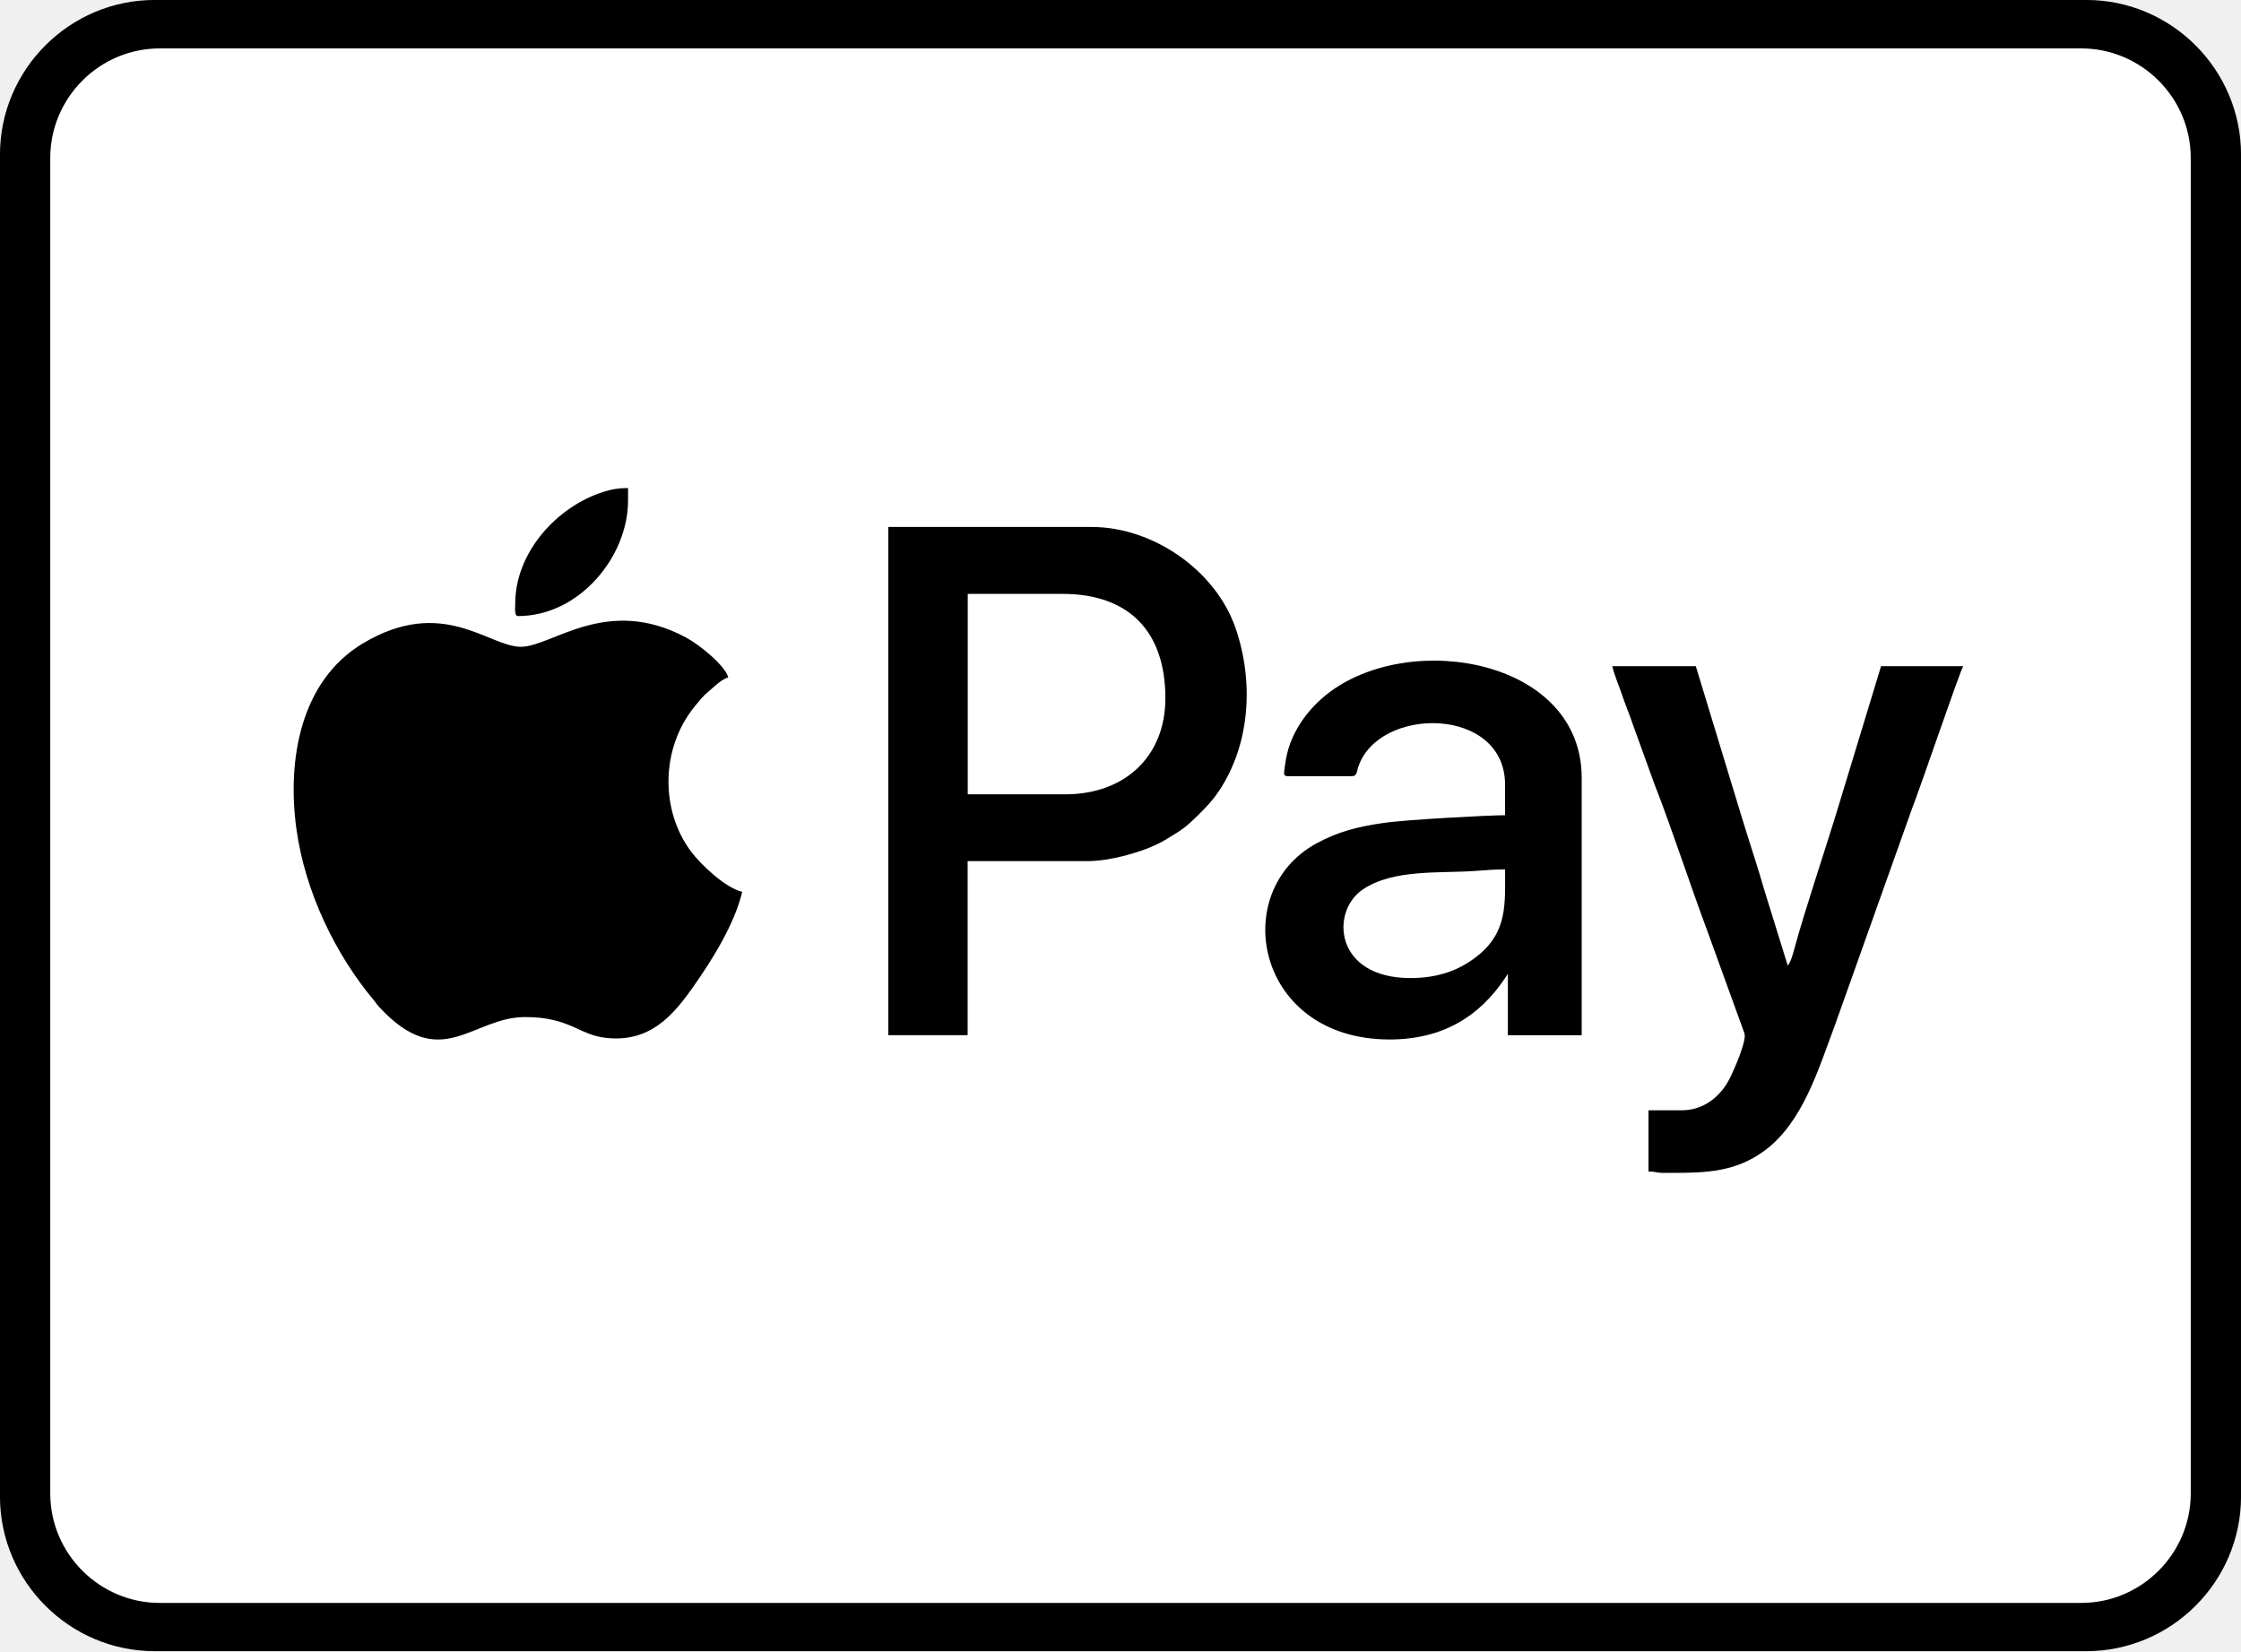
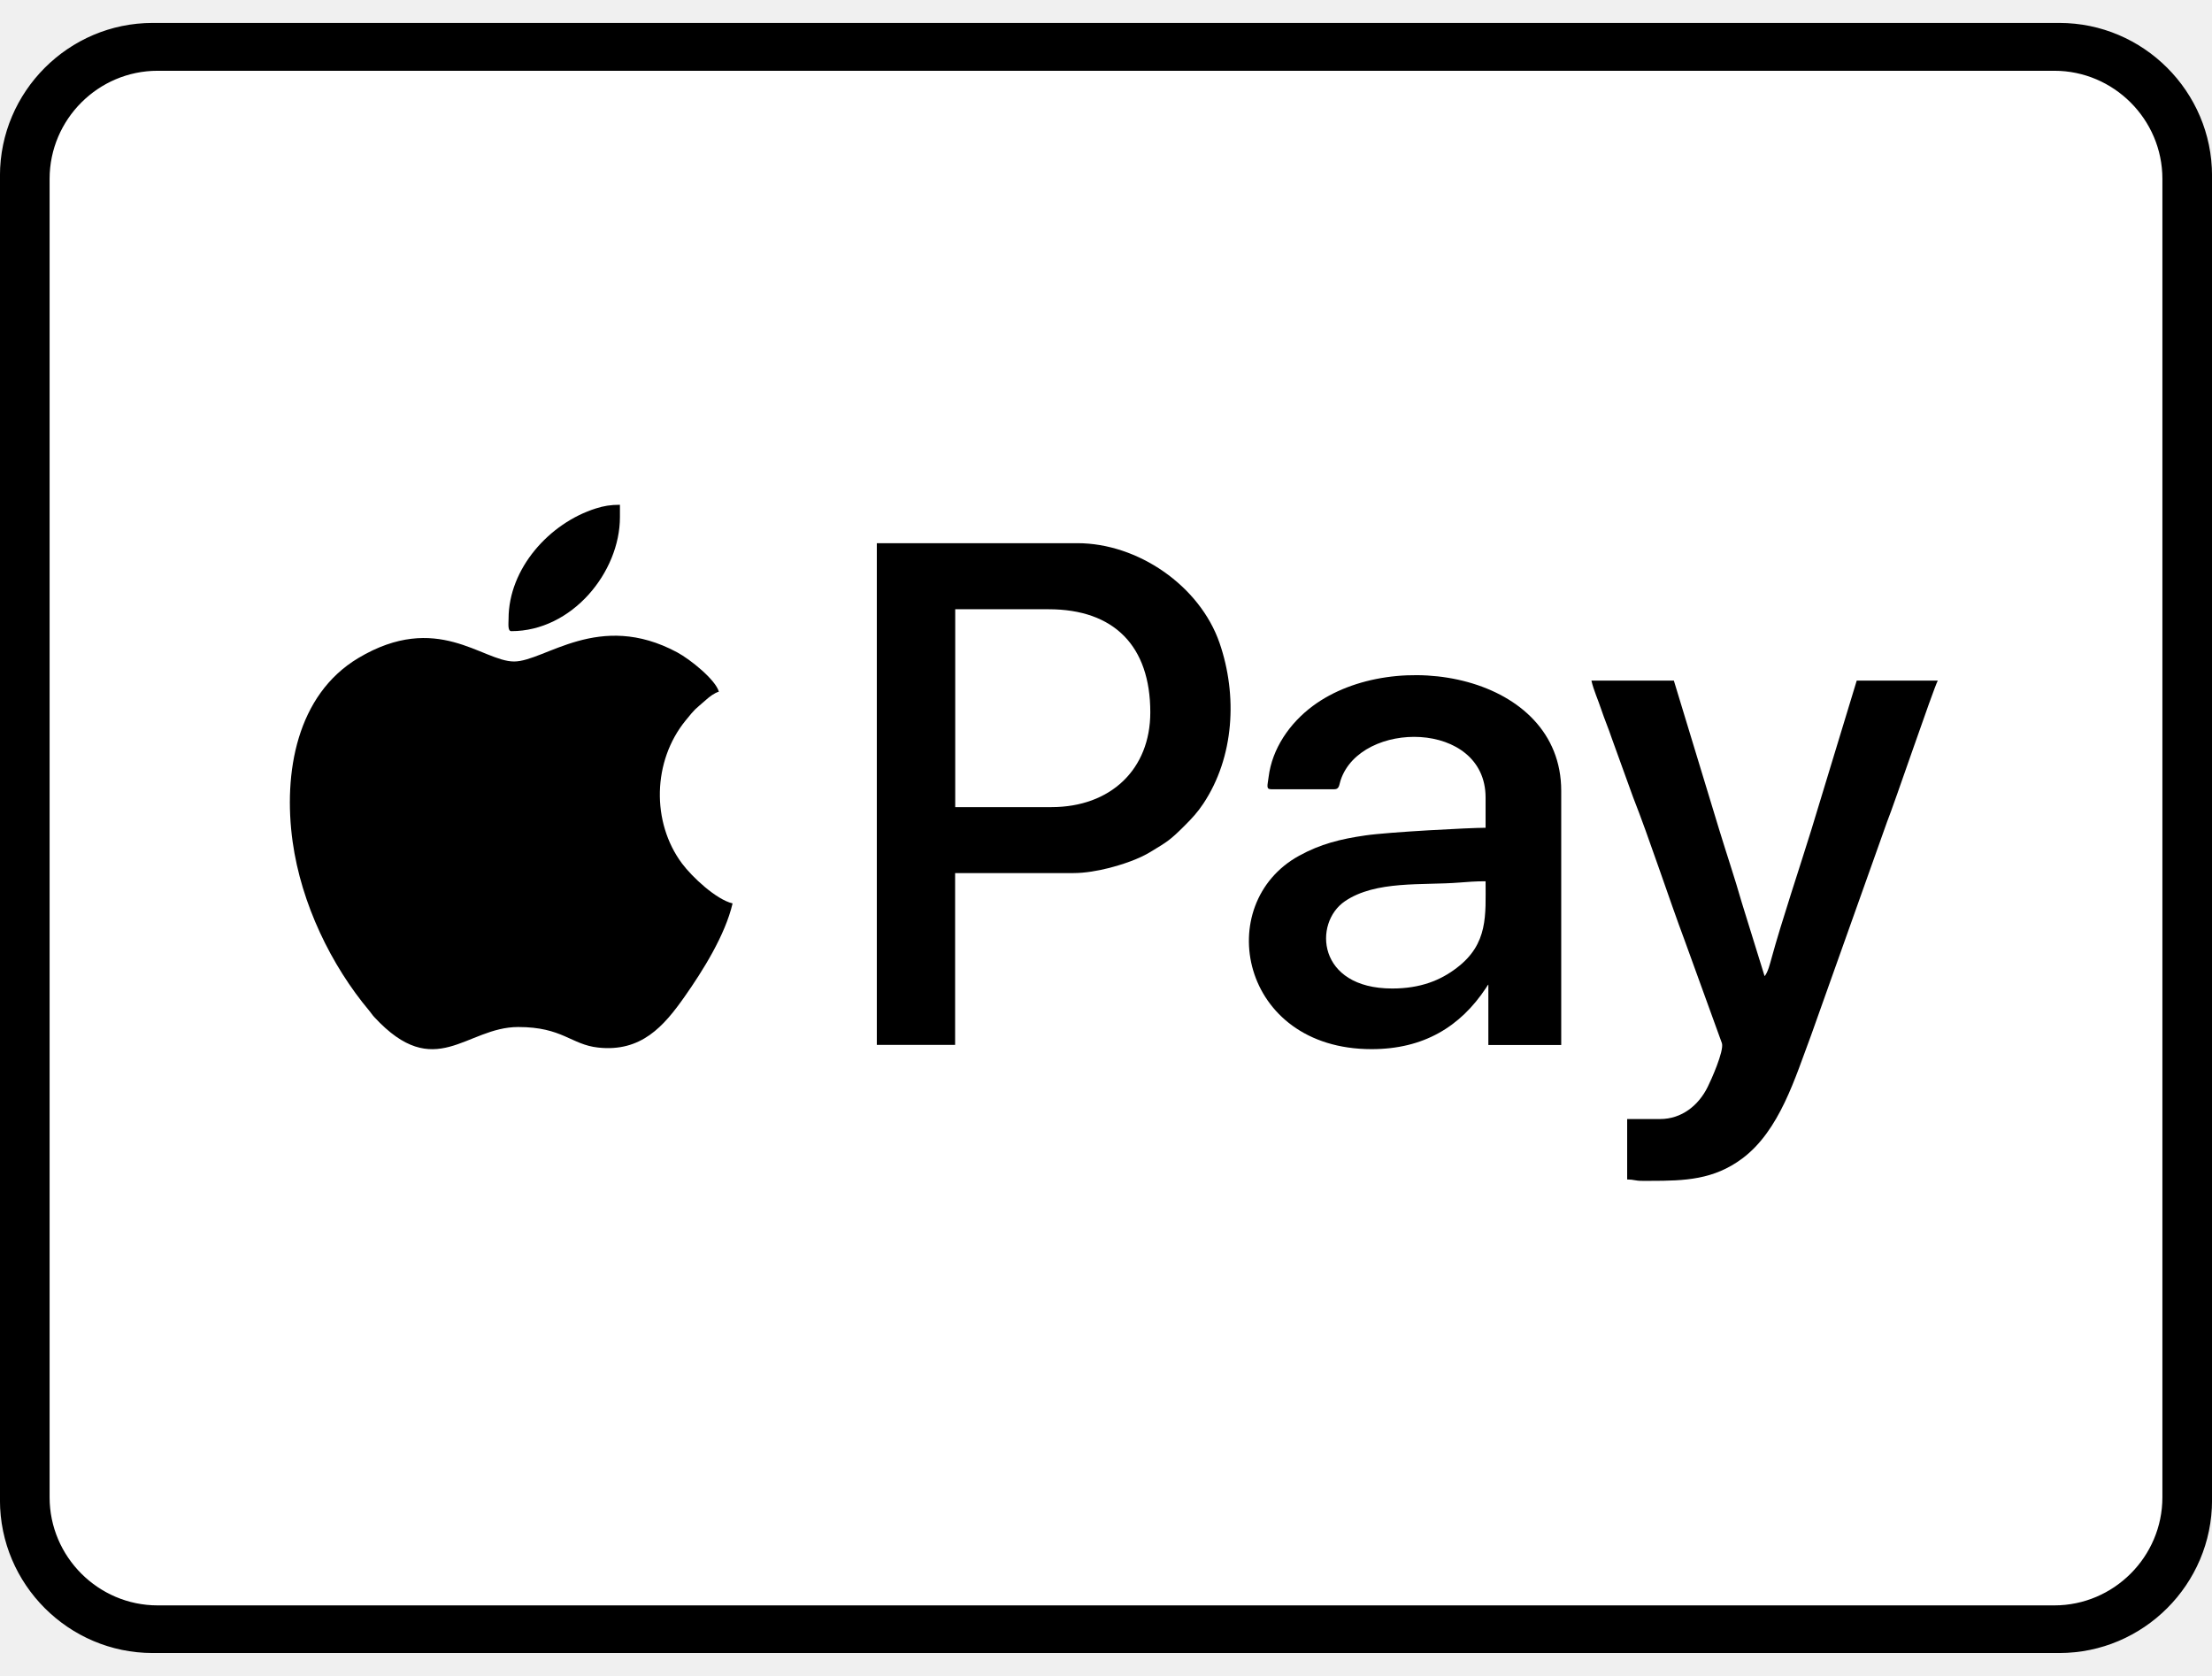
- <svg xmlns="http://www.w3.org/2000/svg" version="1.1" id="Calque_1" x="0px" y="0px" viewBox="0 0 207.95 153.22" style="enable-background:new 0 0 207.95 153.22;" xml:space="preserve">
+ <svg xmlns="http://www.w3.org/2000/svg" version="1.1" id="Calque_1" x="0px" y="0px" height="25" width="33" viewBox="0 0 207.95 153.22" style="enable-background:new 0 0 207.95 153.22;" xml:space="preserve">
  <style type="text/css">
	.st0{fill:#FFFFFF;}
	.st1{clip-path:url(#SVGID_2_);fill-rule:evenodd;clip-rule:evenodd;fill:#FFDE7F;}
	.st2{clip-path:url(#SVGID_2_);fill-rule:evenodd;clip-rule:evenodd;fill:#86BBE7;}
	.st3{fill-rule:evenodd;clip-rule:evenodd;fill:#014787;}
	.st4{fill-rule:evenodd;clip-rule:evenodd;fill:#FFFFFF;}
	.st5{fill-rule:evenodd;clip-rule:evenodd;fill:#EDEDED;}
	.st6{clip-path:url(#SVGID_4_);}
	.st7{clip-path:url(#SVGID_6_);}
	.st8{fill-rule:evenodd;clip-rule:evenodd;fill:#1C3377;}
	.st9{fill-rule:evenodd;clip-rule:evenodd;fill:#328F3F;}
	.st10{fill-rule:evenodd;clip-rule:evenodd;fill:none;}
	.st11{fill-rule:evenodd;clip-rule:evenodd;fill:#0018A8;}
	.st12{fill-rule:evenodd;clip-rule:evenodd;fill:#00927B;}
	.st13{fill-rule:evenodd;clip-rule:evenodd;fill:#D13139;}
	.st14{clip-path:url(#SVGID_10_);fill-rule:evenodd;clip-rule:evenodd;fill:#FFDE7F;}
	.st15{clip-path:url(#SVGID_10_);fill-rule:evenodd;clip-rule:evenodd;fill:#86BBE7;}
	.st16{fill-rule:evenodd;clip-rule:evenodd;fill:#3A3A42;}
	.st17{fill-rule:evenodd;clip-rule:evenodd;fill:#562873;}
	.st18{fill-rule:evenodd;clip-rule:evenodd;}
	.st19{fill-rule:evenodd;clip-rule:evenodd;fill:#A81616;}
	.st20{fill-rule:evenodd;clip-rule:evenodd;fill:#0FDCB5;}
	.st21{fill-rule:evenodd;clip-rule:evenodd;fill:#FF4785;}
	.st22{fill-rule:evenodd;clip-rule:evenodd;fill:#2D32AA;}
	.st23{fill-rule:evenodd;clip-rule:evenodd;fill:#3A97B8;}
	.st24{fill:none;stroke:#000000;stroke-width:0.567;stroke-miterlimit:22.926;}
	.st25{fill-rule:evenodd;clip-rule:evenodd;fill:#003853;}
	.st26{fill-rule:evenodd;clip-rule:evenodd;fill:#FEB3C7;}
	.st27{fill-rule:evenodd;clip-rule:evenodd;fill:#FF6500;}
	.st28{clip-path:url(#SVGID_12_);fill-rule:evenodd;clip-rule:evenodd;fill:#FFFEFE;}
	.st29{clip-path:url(#SVGID_12_);fill-rule:evenodd;clip-rule:evenodd;fill:#FF6200;}
	.st30{fill-rule:evenodd;clip-rule:evenodd;fill:#CCD905;}
	.st31{fill-rule:evenodd;clip-rule:evenodd;fill:#00ADEF;}
	.st32{fill-rule:evenodd;clip-rule:evenodd;fill:#009CDE;}
	.st33{fill-rule:evenodd;clip-rule:evenodd;fill:#377F7B;}
	.st34{fill-rule:evenodd;clip-rule:evenodd;fill:#1A1A1A;}
	.st35{fill:none;stroke:#FFFFFF;stroke-width:0.567;stroke-miterlimit:22.926;}
	.st36{fill-rule:evenodd;clip-rule:evenodd;fill:#009287;}
	.st37{fill-rule:evenodd;clip-rule:evenodd;fill:#99E1DE;}
	.st38{fill-rule:evenodd;clip-rule:evenodd;fill:#00A1E9;}
	.st39{fill-rule:evenodd;clip-rule:evenodd;fill:#016FD0;}
	.st40{fill-rule:evenodd;clip-rule:evenodd;fill:#FEFEFF;}
	.st41{fill-rule:evenodd;clip-rule:evenodd;fill:#8ABDE9;}
	.st42{fill-rule:evenodd;clip-rule:evenodd;fill:#EF533D;}
	.st43{clip-path:url(#SVGID_14_);fill:url(#SVGID_15_);}
	.st44{clip-path:url(#SVGID_17_);fill:url(#SVGID_18_);}
	.st45{fill-rule:evenodd;clip-rule:evenodd;fill:#1D3663;}
	.st46{fill-rule:evenodd;clip-rule:evenodd;fill:#FEFEFE;}
	.st47{fill-rule:evenodd;clip-rule:evenodd;fill:#C30044;}
	.st48{fill-rule:evenodd;clip-rule:evenodd;fill:#FFDD00;}
	.st49{clip-path:url(#SVGID_20_);fill-rule:evenodd;clip-rule:evenodd;fill:#2F9B46;}
	.st50{clip-path:url(#SVGID_20_);fill-rule:evenodd;clip-rule:evenodd;fill:#60B54D;}
	.st51{clip-path:url(#SVGID_20_);fill-rule:evenodd;clip-rule:evenodd;fill:#89CC53;}
	.st52{clip-path:url(#SVGID_20_);fill-rule:evenodd;clip-rule:evenodd;fill:#3CB8AD;}
	.st53{clip-path:url(#SVGID_20_);fill-rule:evenodd;clip-rule:evenodd;fill:#3394D7;}
	.st54{clip-path:url(#SVGID_20_);fill:none;stroke:#3394D7;stroke-width:0.216;stroke-miterlimit:22.926;}
	.st55{clip-path:url(#SVGID_20_);fill-rule:evenodd;clip-rule:evenodd;fill:#2772BC;}
	.st56{clip-path:url(#SVGID_20_);fill-rule:evenodd;clip-rule:evenodd;fill:#1B5B83;}
	.st57{clip-path:url(#SVGID_20_);fill-rule:evenodd;clip-rule:evenodd;fill:#993233;}
	.st58{clip-path:url(#SVGID_20_);fill-rule:evenodd;clip-rule:evenodd;fill:#E13030;}
	.st59{clip-path:url(#SVGID_20_);fill-rule:evenodd;clip-rule:evenodd;fill:#F28824;}
	.st60{clip-path:url(#SVGID_20_);fill-rule:evenodd;clip-rule:evenodd;fill:#F5C836;}
	.st61{clip-path:url(#SVGID_20_);fill-rule:evenodd;clip-rule:evenodd;fill:#238647;}
	.st62{clip-path:url(#SVGID_20_);fill-rule:evenodd;clip-rule:evenodd;fill:#EDEDED;}
	.st63{clip-path:url(#SVGID_22_);fill:url(#SVGID_23_);}
	.st64{fill-rule:evenodd;clip-rule:evenodd;fill:#184285;}
	.st65{fill-rule:evenodd;clip-rule:evenodd;fill:#B2DBF4;}
	.st66{fill-rule:evenodd;clip-rule:evenodd;fill:#68BCEB;}
	.st67{fill-rule:evenodd;clip-rule:evenodd;fill:#FDFEFE;}
	.st68{fill-rule:evenodd;clip-rule:evenodd;fill:#1E4A8F;}
	.st69{filter:url(#Adobe_OpacityMaskFilter);}
	.st70{clip-path:url(#SVGID_25_);fill:url(#SVGID_27_);}
	.st71{clip-path:url(#SVGID_25_);mask:url(#SVGID_26_);fill:url(#SVGID_28_);}
	.st72{fill-rule:evenodd;clip-rule:evenodd;fill:#748DB6;}
	.st73{fill-rule:evenodd;clip-rule:evenodd;fill:#1A458A;}
	.st74{fill-rule:evenodd;clip-rule:evenodd;fill:#8097BC;}
	.st75{filter:url(#Adobe_OpacityMaskFilter_1_);}
	.st76{clip-path:url(#SVGID_30_);fill:url(#SVGID_32_);}
	.st77{clip-path:url(#SVGID_30_);mask:url(#SVGID_31_);fill:url(#SVGID_33_);}
	.st78{clip-path:url(#SVGID_35_);fill-rule:evenodd;clip-rule:evenodd;fill:#2FACDD;}
	.st79{clip-path:url(#SVGID_35_);fill-rule:evenodd;clip-rule:evenodd;fill:#F49332;}
	.st80{clip-path:url(#SVGID_35_);fill-rule:evenodd;clip-rule:evenodd;fill:#F7A859;}
	.st81{clip-path:url(#SVGID_35_);fill-rule:evenodd;clip-rule:evenodd;fill:#5EC7DC;}
	.st82{clip-path:url(#SVGID_35_);fill-rule:evenodd;clip-rule:evenodd;fill:#32BAE2;}
	.st83{fill-rule:evenodd;clip-rule:evenodd;fill:#E61E28;}
	.st84{fill-rule:evenodd;clip-rule:evenodd;fill:#C8036F;}
	.st85{clip-path:url(#SVGID_37_);fill:url(#SVGID_38_);}
	.st86{fill-rule:evenodd;clip-rule:evenodd;fill:#000267;}
	.st87{fill-rule:evenodd;clip-rule:evenodd;fill:#EC2528;}
	.st88{fill-rule:evenodd;clip-rule:evenodd;fill:#005FA1;}
	.st89{clip-path:url(#SVGID_40_);fill-rule:evenodd;clip-rule:evenodd;fill:#FFFFFF;}
	.st90{fill-rule:evenodd;clip-rule:evenodd;fill:#CB0065;}
	.st91{fill-rule:evenodd;clip-rule:evenodd;fill:#CB0064;}
	.st92{fill-rule:evenodd;clip-rule:evenodd;fill:#112F77;}
	.st93{fill-rule:evenodd;clip-rule:evenodd;fill:#32ECC5;}
	.st94{fill-rule:evenodd;clip-rule:evenodd;fill:#F46717;}
	.st95{fill-rule:evenodd;clip-rule:evenodd;fill:#001254;}
	.st96{fill-rule:evenodd;clip-rule:evenodd;fill:#E5E5E5;}
	.st97{fill-rule:evenodd;clip-rule:evenodd;fill:#EA001B;}
	.st98{fill-rule:evenodd;clip-rule:evenodd;fill:#00A0E2;}
	.st99{fill-rule:evenodd;clip-rule:evenodd;fill:#7375CF;}
	.st100{fill-rule:evenodd;clip-rule:evenodd;fill:#00A1E5;}
	.st101{fill-rule:evenodd;clip-rule:evenodd;fill:#00A2E4;}
	.st102{fill-rule:evenodd;clip-rule:evenodd;fill:#FF0015;}
	.st103{fill-rule:evenodd;clip-rule:evenodd;fill:#FF9F00;}
	.st104{fill-rule:evenodd;clip-rule:evenodd;fill:#FE5E00;}
	.st105{fill-rule:evenodd;clip-rule:evenodd;fill:#2AAACD;}
	.st106{fill-rule:evenodd;clip-rule:evenodd;fill:#D30D47;}
	.st107{fill-rule:evenodd;clip-rule:evenodd;fill:#555390;}
	.st108{fill-rule:evenodd;clip-rule:evenodd;fill:#F9B92E;}
	.st109{fill-rule:evenodd;clip-rule:evenodd;fill:#009FE3;}
	.st110{fill-rule:evenodd;clip-rule:evenodd;fill:#DA0812;}
	.st111{clip-path:url(#SVGID_42_);}
	.st112{clip-path:url(#SVGID_46_);}
	.st113{clip-path:url(#SVGID_48_);}
	.st114{clip-path:url(#SVGID_52_);}
	.st115{clip-path:url(#SVGID_56_);fill-rule:evenodd;clip-rule:evenodd;fill:#FF6600;}
	.st116{fill-rule:evenodd;clip-rule:evenodd;fill:#020399;}
	.st117{fill-rule:evenodd;clip-rule:evenodd;fill:#D90801;}
	.st118{clip-path:url(#SVGID_58_);}
	.st119{clip-path:url(#SVGID_60_);}
	.st120{clip-path:url(#SVGID_64_);}
	.st121{clip-path:url(#SVGID_66_);}
	.st122{clip-path:url(#SVGID_70_);}
	.st123{fill-rule:evenodd;clip-rule:evenodd;fill:#002F3F;}
	.st124{fill-rule:evenodd;clip-rule:evenodd;fill:#0DE06F;}
	.st125{fill-rule:evenodd;clip-rule:evenodd;fill:#2B2F76;}
	.st126{clip-path:url(#SVGID_74_);}
	.st127{clip-path:url(#SVGID_78_);}
	.st128{clip-path:url(#SVGID_82_);fill-rule:evenodd;clip-rule:evenodd;fill:#65377F;}
	.st129{clip-path:url(#SVGID_82_);fill-rule:evenodd;clip-rule:evenodd;fill:#742693;}
	.st130{clip-path:url(#SVGID_82_);fill-rule:evenodd;clip-rule:evenodd;fill:#A32795;}
	.st131{clip-path:url(#SVGID_82_);fill-rule:evenodd;clip-rule:evenodd;fill:#723583;}
	.st132{clip-path:url(#SVGID_82_);fill-rule:evenodd;clip-rule:evenodd;fill:#7F2C7E;}
	.st133{clip-path:url(#SVGID_84_);}
	.st134{clip-path:url(#SVGID_86_);}
	.st135{fill:#FFFEFF;}
	.st136{fill:#FFBF00;}
	.st137{fill:#0F298F;}
	.st138{fill-rule:evenodd;clip-rule:evenodd;fill:#00AFEF;}
	.st139{fill:#FEFEFE;}
	.st140{fill:#FEFEFE;stroke:#0F0202;stroke-width:3;stroke-miterlimit:10;}
	.st141{fill:#00AFEF;}
</style>
  <path class="st0" d="M189.26,152.94H18.98c-10.32,0-18.69-8.37-18.69-18.69V18.98c0-10.32,8.37-18.69,18.69-18.69h170.29  c10.32,0,18.69,8.37,18.69,18.69v115.27C207.95,144.57,199.59,152.94,189.26,152.94z" />
  <path class="st18" d="M48.33,60.02c-2.98,0-7.25-4.74-14.65-0.32c-5.78,3.46-7.07,10.78-6.17,17.26c0.81,5.83,3.63,11.64,7.22,15.91  c0.22,0.26,0.22,0.32,0.46,0.58c5.73,6.19,8.6,0.93,13.53,0.93c4.16,0,4.96,1.65,7.5,1.93c4.06,0.45,6.19-2.01,8.13-4.77  c1.73-2.46,3.82-5.79,4.52-8.78c-1.53-0.36-3.79-2.46-4.76-3.76c-2.88-3.87-2.77-9.62,0.35-13.44c0.98-1.2,0.75-0.91,1.93-1.95  c0.31-0.28,0.77-0.63,1.19-0.75c-0.3-1.11-2.67-3.03-3.92-3.7C56.29,55.2,51.22,60.02,48.33,60.02" />
  <path class="st18" d="M82.43,96.06h7.36V79.91h11.11c1.12,0,2.33-0.22,3.28-0.46c1.38-0.35,2.89-0.86,4.01-1.55  c1.57-0.95,1.82-1.09,3.21-2.48c0.66-0.66,1.19-1.23,1.72-2.03c2.92-4.39,3.23-10.18,1.53-15.11c-1.86-5.38-7.68-9.38-13.36-9.38  H82.43V96.06z M98.84,73.71H89.8v-18.6h8.78c6.16,0,9.56,3.46,9.56,9.69C108.14,70.15,104.42,73.71,98.84,73.71z" />
  <path class="st18" d="M119.51,72.03h5.94c0.47,0,0.44-0.43,0.58-0.84c1.87-5.7,13.63-5.68,13.63,1.62v2.84  c-1.44,0-9.13,0.4-11.3,0.72c-2.35,0.34-4.21,0.8-6.23,1.91c-8.21,4.51-5.57,18.18,6.81,18.18c4.87,0,8.34-2.09,10.77-5.77  c0.02-0.02,0.04-0.06,0.05-0.08c0.18-0.27,0.04-0.08,0.16-0.22v5.68h6.85v-23.9c0-10.9-15.65-13.68-23.35-7.97  c-2.17,1.61-3.83,4-4.16,6.69C119.16,71.69,119,72.03,119.51,72.03 M130.88,90.76c-7.07,0-7.43-6.17-4.45-8.2  c2.9-1.98,7.33-1.48,10.77-1.76c0.79-0.06,1.48-0.12,2.46-0.12c0,3.17,0.27,5.88-2.71,8.14C135.44,89.98,133.55,90.76,130.88,90.76z  " />
  <path class="st18" d="M156.07,103.03h-3.1v5.68c0.66,0,0.7,0.13,1.42,0.13h0.77c3.25,0,5.94-0.1,8.63-2.1  c3.52-2.63,4.97-7.59,6.48-11.61l7.12-20c0.72-1.8,4.36-12.52,4.78-13.31h-7.62l-4.25,13.97c-1.06,3.44-2.84,8.75-3.76,12.13  c-0.13,0.46-0.33,1.31-0.65,1.68l-2.14-6.9c-0.68-2.38-1.43-4.58-2.14-6.91l-4.25-13.97h-7.75c0.21,0.91,0.62,1.79,0.92,2.7  c0.29,0.88,0.71,1.86,1,2.74l1.99,5.5c1.53,3.88,3.36,9.49,4.89,13.58l3.47,9.57c0.21,0.73-1.04,3.51-1.34,4.1  C159.69,101.74,158.1,103.03,156.07,103.03" />
  <path class="st18" d="M47.81,56.01c0,0.44-0.1,1.16,0.26,1.16c5.7,0,10.21-5.53,10.21-10.72v-1.16c-0.89,0-1.52,0.11-2.25,0.34  C51.64,47.01,47.81,51.29,47.81,56.01" />
  <path class="st18" d="M14.82,4.21h178.31c5.74,0,10.44,4.7,10.44,10.44v123.94c0,5.74-4.7,10.44-10.44,10.44H14.82  c-5.74,0-10.44-4.7-10.44-10.44V14.64C4.39,8.9,9.08,4.21,14.82,4.21z M14.35,0.28H193.6c7.74,0,14.07,6.33,14.07,14.07v124.52  c0,7.74-6.33,14.07-14.07,14.07H14.35c-7.74,0-14.07-6.33-14.07-14.07V14.35C0.28,6.61,6.61,0.28,14.35,0.28z" />
  <path class="st24" d="M14.82,4.21h178.31c5.74,0,10.44,4.7,10.44,10.44v123.94c0,5.74-4.7,10.44-10.44,10.44H14.82  c-5.74,0-10.44-4.7-10.44-10.44V14.64C4.39,8.9,9.08,4.21,14.82,4.21z M14.35,0.28H193.6c7.74,0,14.07,6.33,14.07,14.07v124.52  c0,7.74-6.33,14.07-14.07,14.07H14.35c-7.74,0-14.07-6.33-14.07-14.07V14.35C0.28,6.61,6.61,0.28,14.35,0.28z" />
</svg>
